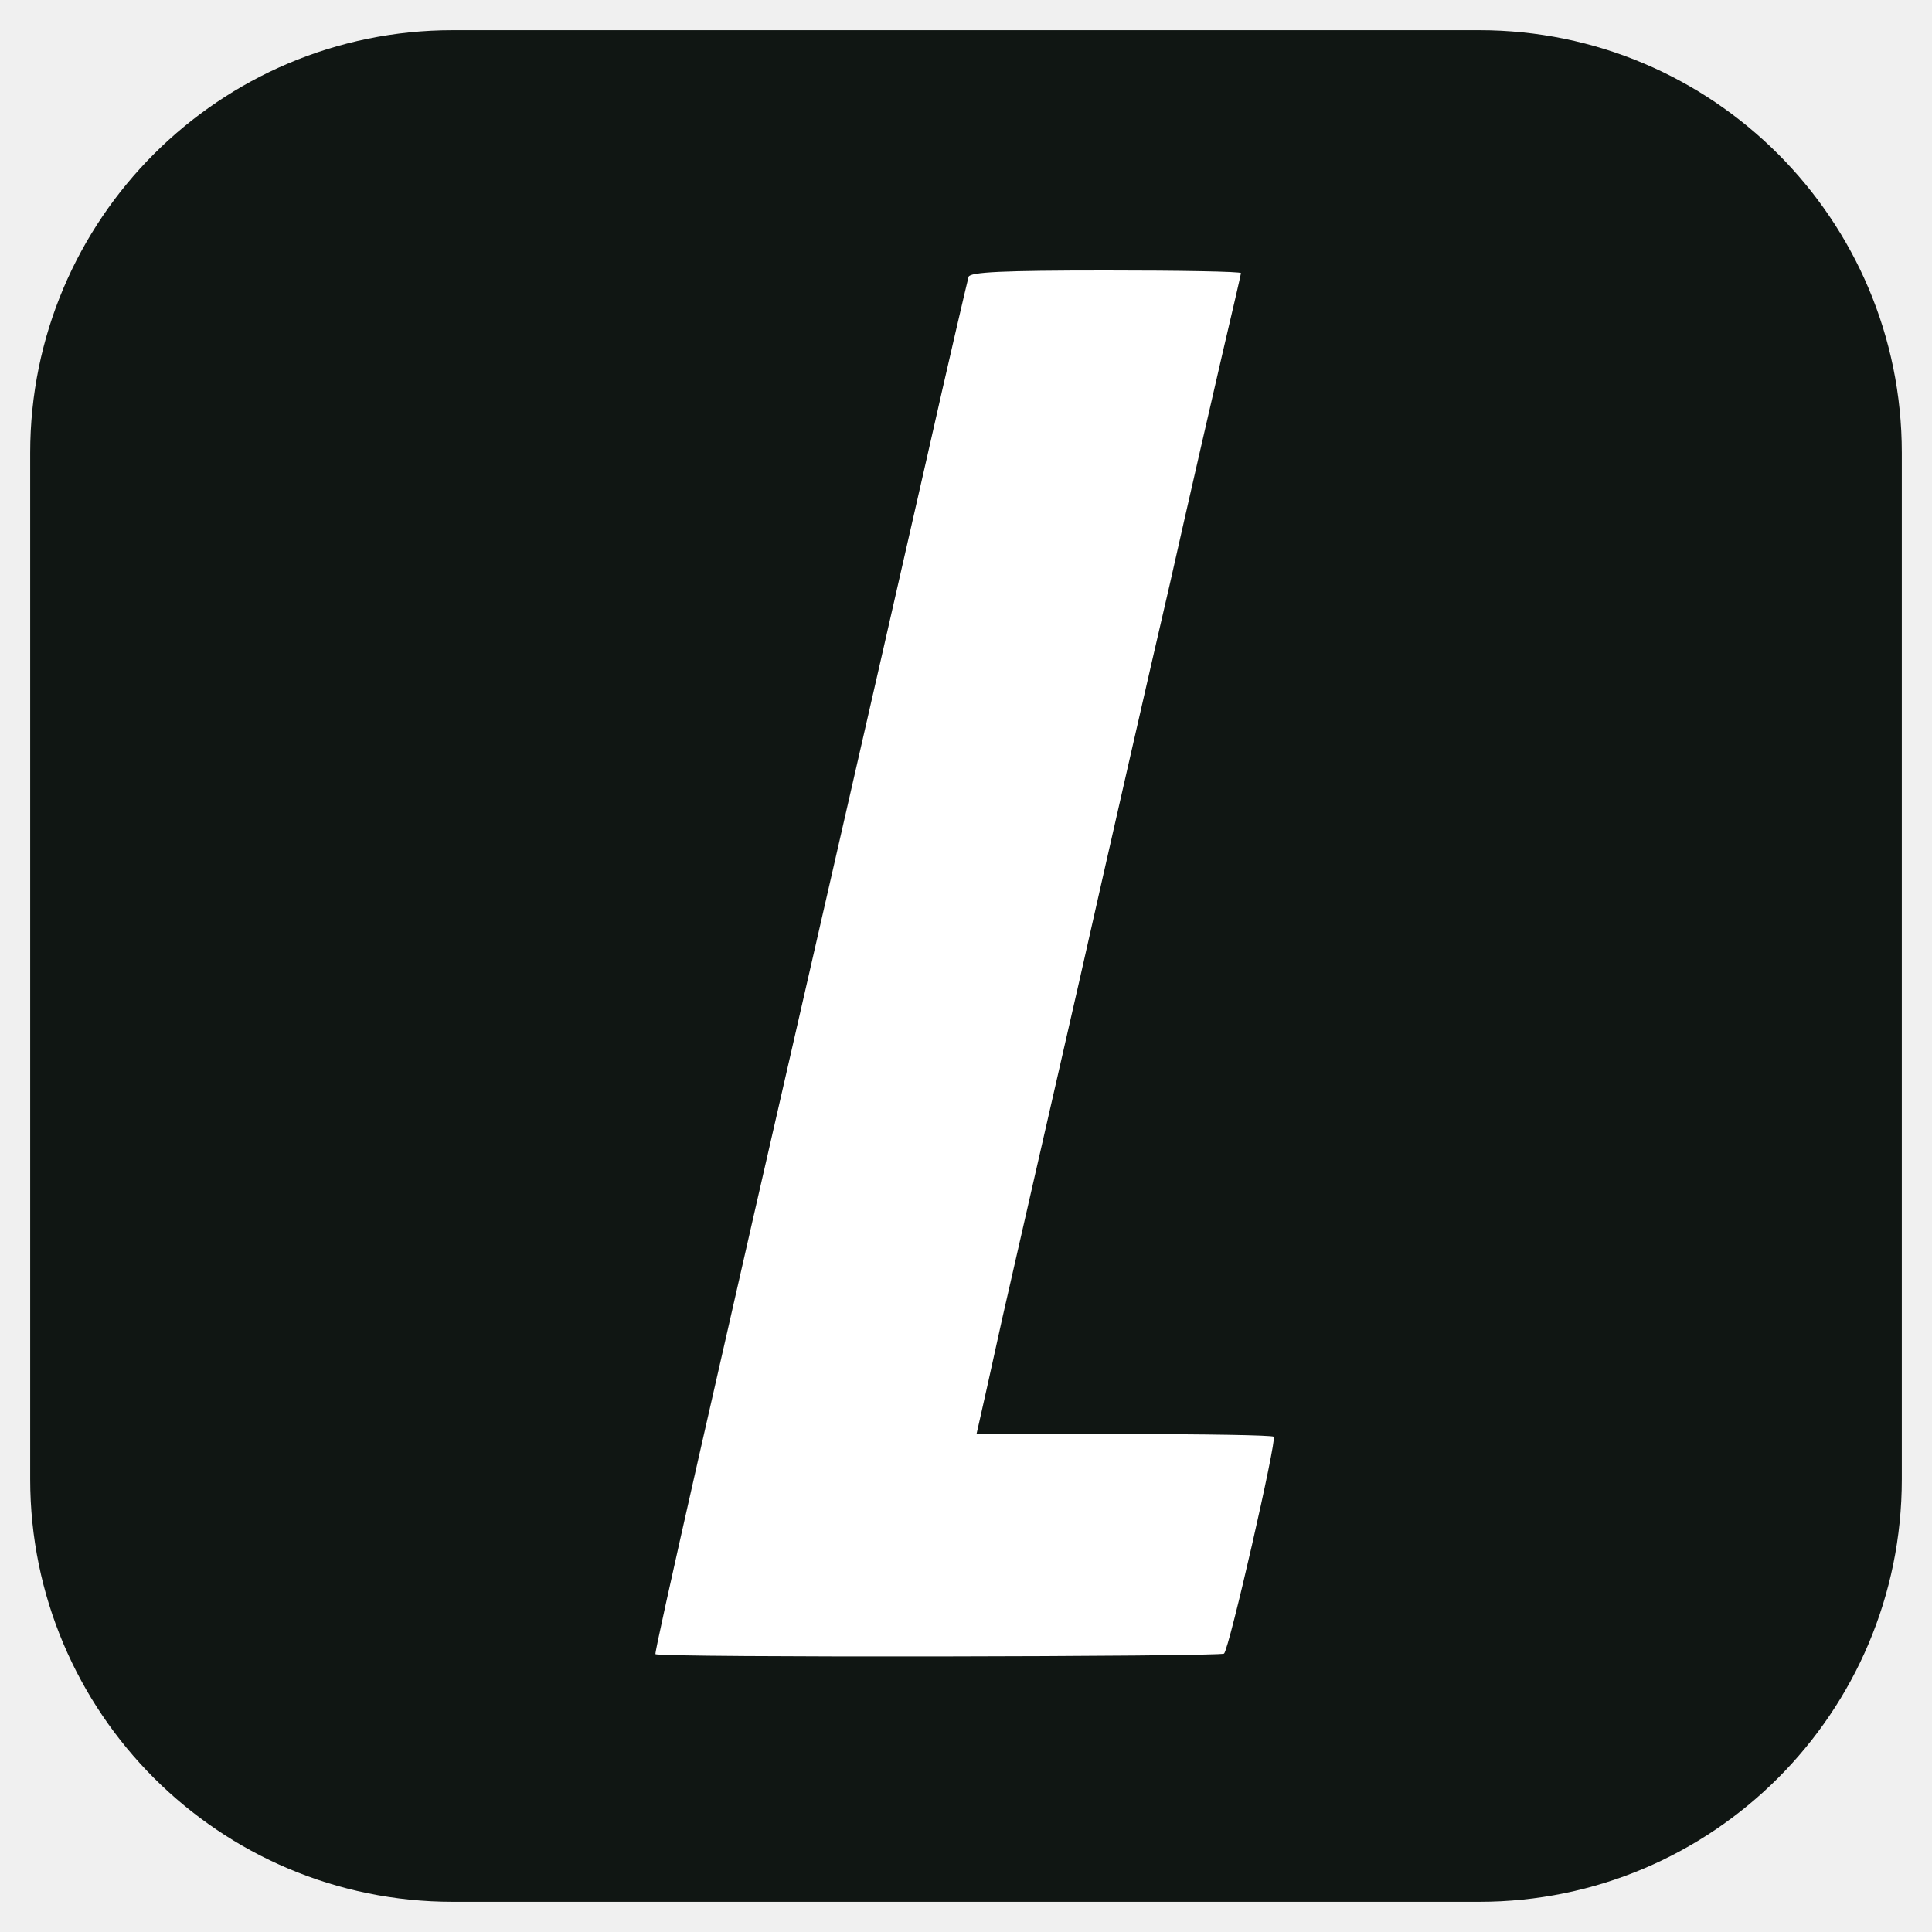
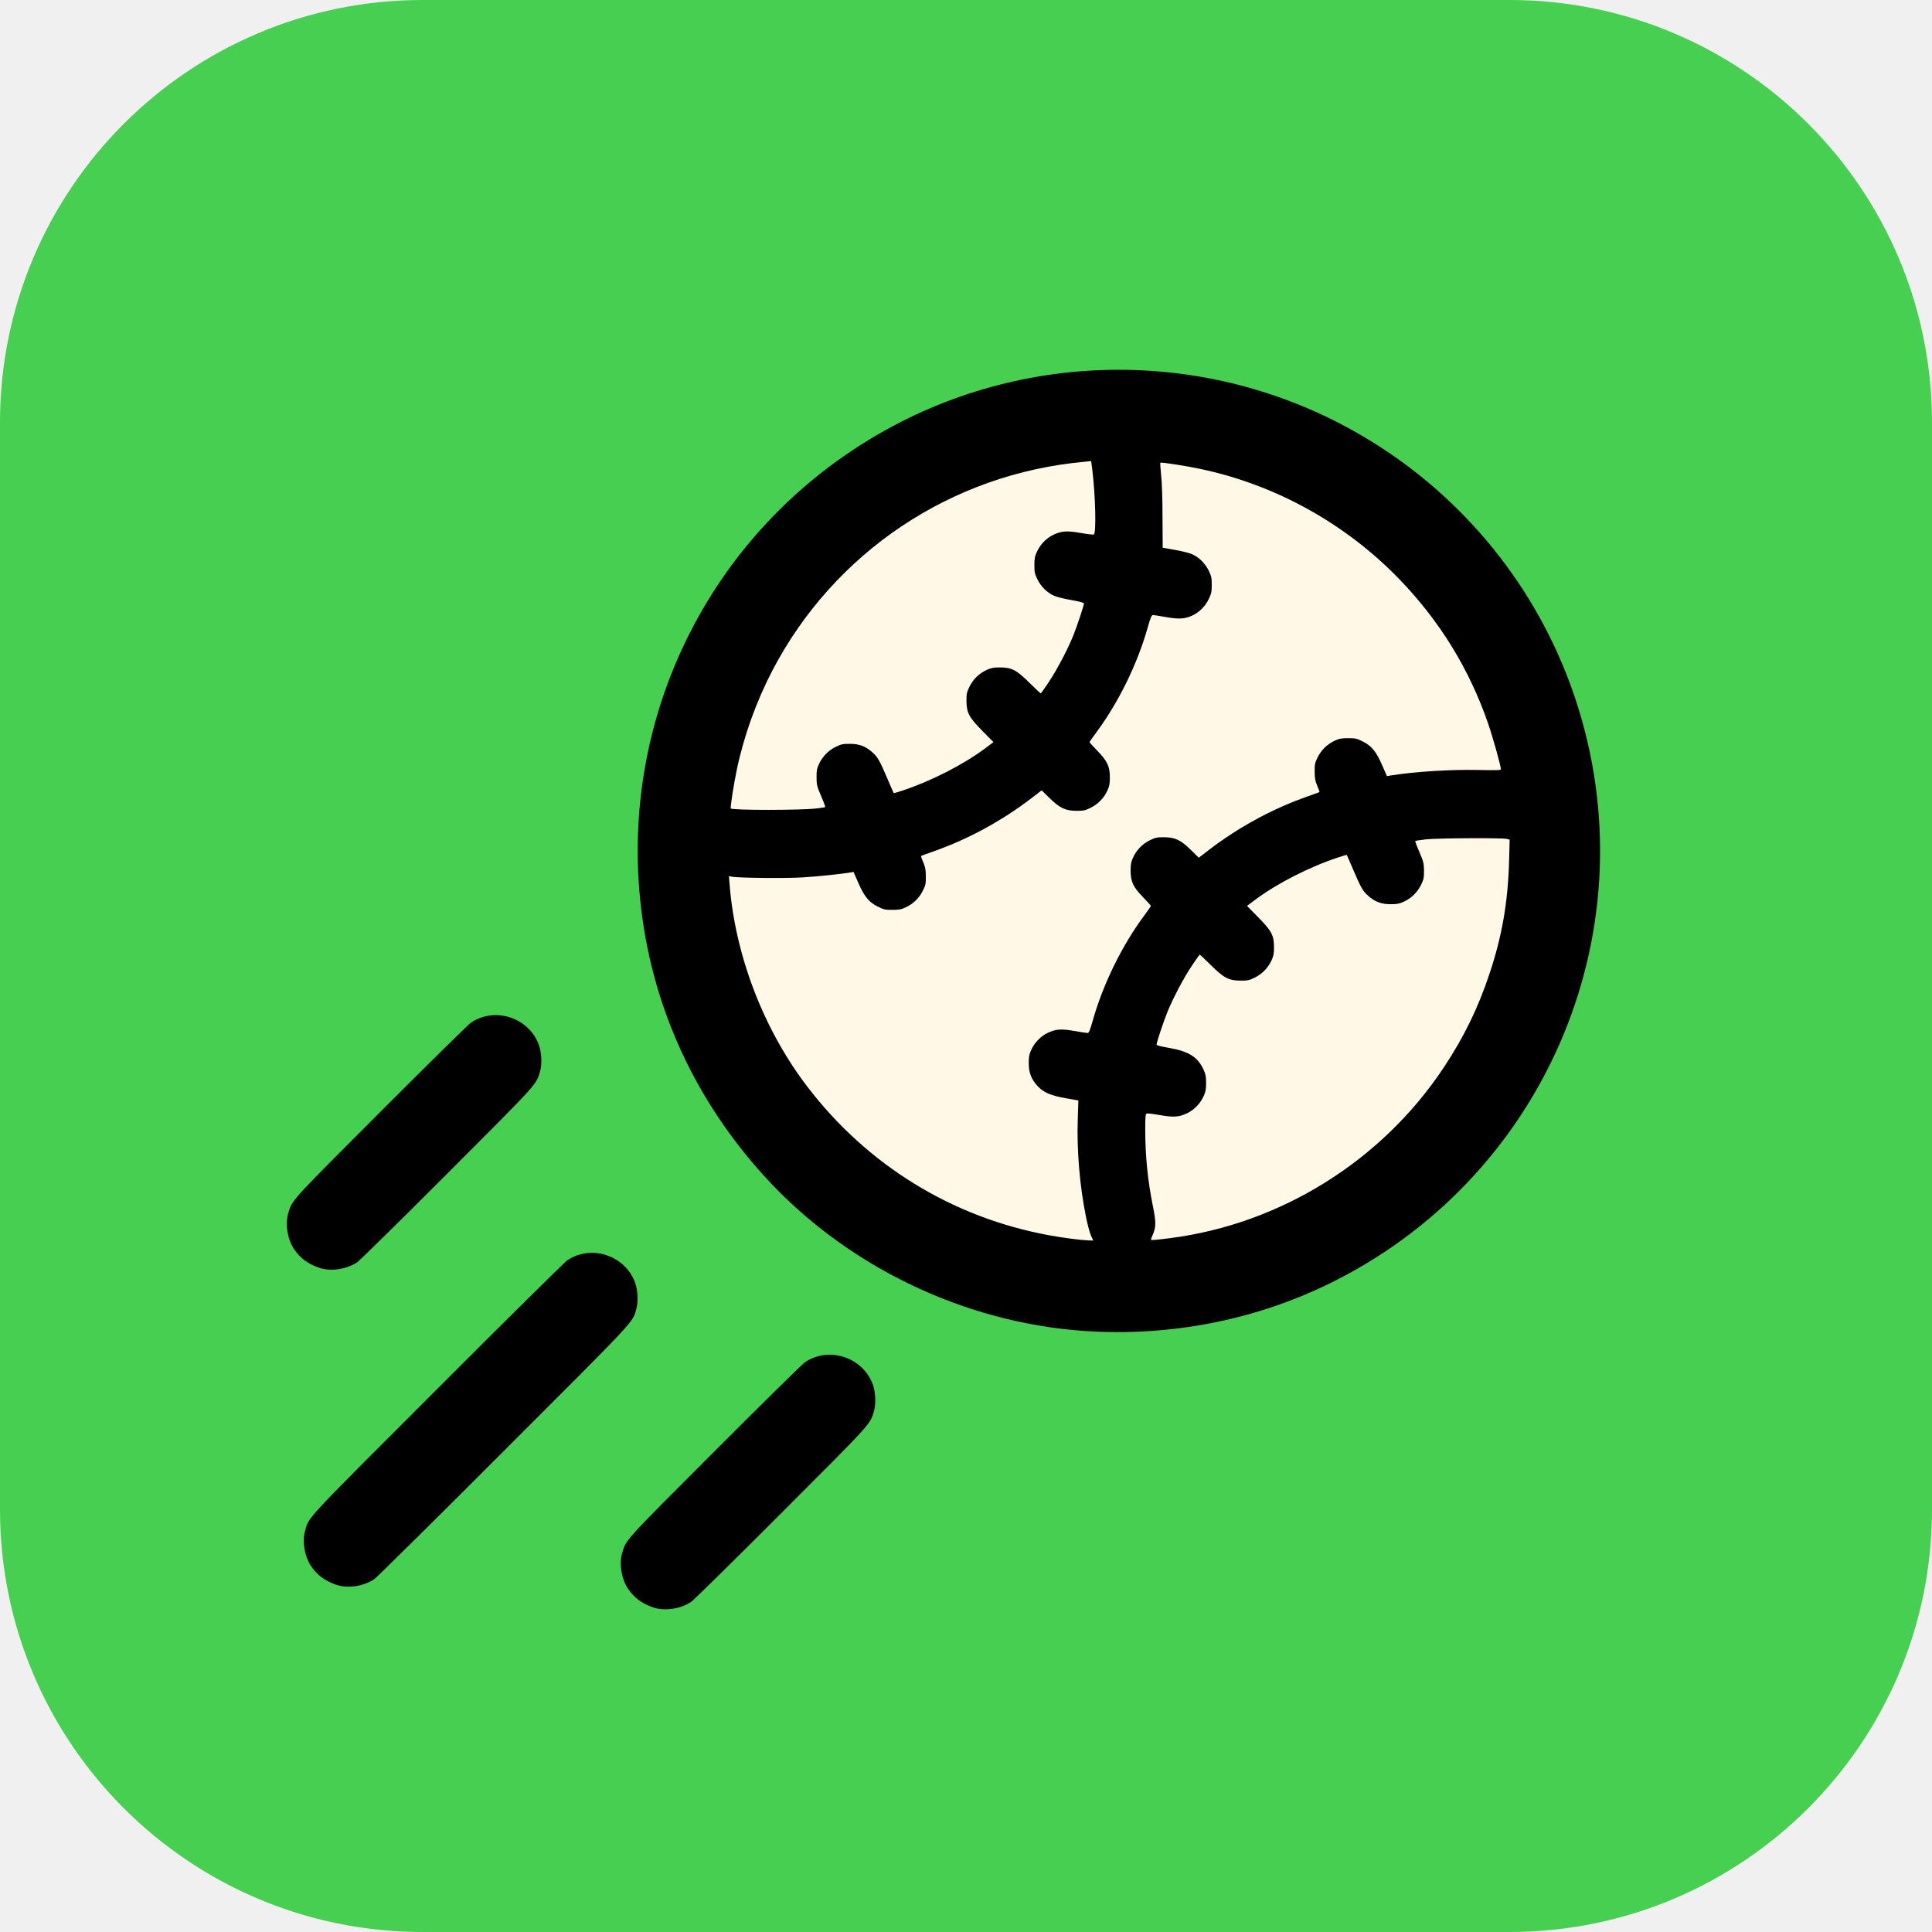
- <svg xmlns="http://www.w3.org/2000/svg" viewBox="0 0 64 64">
-   <rect x="1" y="1" width="62" height="62" rx="14" fill="#101613" />
-   <g transform="translate(21.66 8.96) scale(0.017521) translate(0 2630) scale(1,-1)">
-     <path d="M595 2618 c-2 -7 -38 -161 -79 -343 -41 -181 -125 -548 -186 -815 -215 -938 -330 -1444 -327 -1446 6 -7 1069 -5 1075 1 10 9 100 404 94 410 -3 3 -131 5 -284 5 l-278 0 5 22 c3 13 23 102 44 198 22 96 87 382 145 635 57 253 134 591 171 750 36 160 81 356 100 438 19 81 35 150 35 152 0 3 -115 5 -255 5 -196 0 -257 -3 -260 -12z" fill="#FFFFFF" fill-rule="evenodd" />
+ <svg xmlns="http://www.w3.org/2000/svg" viewBox="0 0 2048 2048">
+   <defs>
+     <clipPath id="r">
+       <rect width="2048" height="2048" rx="448" />
+     </clipPath>
+   </defs>
+   <g clip-path="url(#r)">
+     <rect width="2048" height="2048" fill="#46CF51" />
+     <path fill="#FFF8E6" d="M1154.0 1405.4C1152.1 1405.2 1144.9 1404.5 1138.0 1404.0C1023.8 1394.2 910.1 1341.1 828.5 1259.5C789.7 1220.8 759.1 1177.7 734.0 1126.5C707.1 1071.8 691.6 1018.2 684.3 954.5C682.0 934.5 681.7 873.8 683.8 854.0C690.5 790.8 705.8 735.6 731.9 681.5C771.2 599.9 828.6 533.4 902.0 484.0C928.5 466.2 969.1 444.8 997.7 433.6C1040.5 416.8 1084.3 406.0 1133.5 400.3C1154.9 397.8 1217.0 397.8 1238.8 400.3C1299.7 407.3 1354.2 422.7 1406.5 447.9C1488.1 487.3 1554.6 544.6 1604.0 618.0C1621.8 644.5 1643.2 685.1 1654.4 713.7C1671.3 756.6 1682.1 801.0 1687.7 849.5C1690.2 871.9 1690.2 932.5 1687.7 954.8C1680.8 1015.7 1665.3 1070.2 1640.1 1122.5C1600.8 1204.1 1543.4 1270.6 1470.0 1320.0C1443.5 1337.8 1402.9 1359.2 1374.3 1370.4C1332.6 1386.8 1290.2 1397.4 1243.5 1403.1C1230.1 1404.7 1219.1 1405.2 1192.0 1405.5C1173.0 1405.7 1155.9 1405.6 1154.0 1405.4Z" />
+     <path fill="#000000" fill-rule="evenodd" d="M692.0 1703.8C680.2 1699.6 672.5 1693.9 665.9 1684.4C658.9 1674.1 656.1 1658.0 659.5 1646.4C663.7 1631.9 660.6 1635.3 757.9 1537.9C807.7 1488.0 850.7 1445.8 853.3 1444.0C878.9 1426.9 914.8 1438.8 925.3 1467.8C928.1 1475.8 928.7 1488.1 926.5 1495.6C922.3 1510.1 925.4 1506.7 828.1 1604.1C778.3 1654.0 735.3 1696.2 732.7 1698.0C721.1 1705.7 704.3 1708.1 692.0 1703.8ZM356.0 1679.8C344.2 1675.6 336.5 1669.9 329.9 1660.4C322.9 1650.1 320.1 1634.0 323.5 1622.4C327.7 1607.6 321.1 1614.7 463.9 1471.9C536.8 1398.9 598.7 1337.8 601.3 1336.0C626.9 1318.9 662.8 1330.8 673.3 1359.8C676.1 1367.8 676.7 1380.1 674.5 1387.6C670.3 1402.4 676.9 1395.3 534.1 1538.1C461.2 1611.1 399.3 1672.2 396.7 1674.0C385.1 1681.7 368.3 1684.1 356.0 1679.8ZM1150.0 1410.9C1021.2 1402.2 895.8 1341.5 809.4 1245.9C737.4 1166.3 693.0 1070.3 680.0 966.0C653.2 751.5 762.8 545.1 955.5 447.0C1036.5 405.8 1128.2 387.0 1219.5 393.1C1426.3 406.6 1604.7 544.4 1670.0 741.0C1749.7 980.8 1642.2 1242.1 1416.5 1357.0C1335.1 1398.5 1242.8 1417.1 1150.0 1410.9ZM338.0 1343.8C326.2 1339.6 318.5 1333.9 311.9 1324.4C304.9 1314.1 302.1 1298.0 305.5 1286.4C309.7 1271.9 306.6 1275.3 403.9 1177.9C453.7 1128.0 496.7 1085.8 499.3 1084.0C524.9 1066.9 560.8 1078.8 571.3 1107.8C574.1 1115.8 574.7 1128.1 572.5 1135.6C568.3 1150.1 571.4 1146.7 474.1 1244.1C424.3 1294.0 381.3 1336.2 378.7 1338.0C367.1 1345.7 350.3 1348.1 338.0 1343.8ZM1156.5 1309.8C1155.2 1306.9 1152.7 1297.8 1151.1 1289.5C1144.5 1256.9 1141.3 1218.7 1142.5 1186.0L1143.1 1166.5L1129.8 1164.2C1114.0 1161.4 1106.2 1158.1 1100.0 1151.4C1093.2 1144.0 1090.5 1137.1 1090.5 1127.0C1090.5 1119.9 1091.0 1117.6 1093.2 1112.8C1096.8 1105.1 1103.0 1098.6 1110.4 1095.0C1119.0 1090.8 1125.1 1090.4 1139.2 1092.9C1145.6 1094.1 1151.7 1095.0 1152.8 1095.0C1154.3 1095.0 1155.3 1092.6 1158.4 1081.8C1169.3 1043.1 1189.3 1002.4 1212.8 970.7C1216.7 965.4 1220.0 960.7 1220.0 960.3C1220.0 959.9 1216.4 955.9 1212.0 951.4C1201.3 940.5 1198.5 934.6 1198.5 923.0C1198.5 915.9 1199.0 913.6 1201.2 908.8C1204.9 900.9 1211.0 894.6 1218.9 890.7C1224.8 887.8 1226.4 887.5 1234.0 887.5C1245.7 887.6 1251.5 890.3 1262.5 901.1L1270.8 909.2L1281.2 901.2C1312.8 876.9 1349.2 857.1 1386.5 844.1C1393.1 841.8 1398.6 839.8 1398.7 839.6C1398.9 839.5 1397.8 836.4 1396.3 832.9C1394.1 827.7 1393.6 824.9 1393.6 818.0C1393.5 810.3 1393.8 808.8 1396.7 802.9C1400.6 795.0 1406.9 788.9 1414.8 785.2C1419.5 783.0 1421.9 782.5 1429.0 782.5C1436.7 782.5 1438.2 782.8 1444.2 785.8C1453.8 790.5 1458.6 796.3 1465.0 810.8L1470.2 822.7L1475.1 821.9C1500.6 817.9 1537.2 815.6 1567.2 816.2C1586.6 816.6 1591.0 816.5 1591.0 815.4C1591.0 812.0 1582.6 781.9 1577.5 767.1C1557.6 709.3 1526.1 658.1 1483.0 613.6C1426.0 554.8 1352.1 513.9 1272.5 497.1C1257.6 493.9 1231.1 489.8 1230.1 490.5C1229.7 490.7 1230.1 496.4 1230.8 503.2C1231.7 510.9 1232.3 527.6 1232.3 548.1L1232.5 580.6L1245.5 582.9C1252.6 584.1 1260.8 586.2 1263.7 587.5C1271.1 590.8 1277.4 597.1 1281.3 604.9C1284.1 610.7 1284.5 612.4 1284.5 620.0C1284.5 627.6 1284.1 629.3 1281.3 635.1C1277.5 642.9 1271.1 649.2 1263.7 652.6C1255.8 656.2 1249.3 656.5 1235.8 654.1C1229.4 652.9 1223.3 652.0 1222.2 652.0C1220.7 652.0 1219.7 654.4 1216.6 665.2C1205.7 703.9 1185.7 744.6 1162.2 776.3C1158.3 781.6 1155.0 786.3 1155.0 786.7C1155.0 787.1 1158.6 791.1 1163.0 795.6C1173.7 806.5 1176.5 812.4 1176.5 824.0C1176.5 831.1 1176.0 833.4 1173.8 838.2C1170.1 846.1 1164.0 852.4 1156.1 856.3C1150.2 859.2 1148.6 859.5 1141.0 859.5C1129.3 859.4 1123.5 856.7 1112.5 845.9L1104.2 837.8L1093.8 845.8C1062.2 870.1 1025.8 889.9 988.5 902.9C981.9 905.2 976.4 907.2 976.3 907.4C976.1 907.5 977.2 910.6 978.7 914.1C980.9 919.3 981.4 922.1 981.4 929.0C981.5 936.7 981.2 938.2 978.3 944.1C974.4 952.0 968.1 958.1 960.2 961.8C955.5 964.0 953.1 964.5 946.0 964.5C938.3 964.5 936.8 964.2 930.8 961.2C921.2 956.5 916.4 950.7 910.0 936.2L904.8 924.3L899.9 925.1C889.1 926.8 867.6 929.0 850.5 930.1C832.9 931.2 782.0 930.7 775.6 929.3L772.7 928.7L773.4 937.6C779.4 1012.9 809.3 1090.9 855.5 1151.5C919.2 1235.1 1009.7 1290.8 1112.5 1309.5C1127.7 1312.3 1146.8 1314.7 1154.2 1314.9L1158.9 1315.0L1156.5 1309.8ZM1241.0 1312.4C1358.0 1297.2 1465.0 1230.3 1530.5 1131.5C1552.0 1099.1 1566.8 1068.6 1579.0 1032.0C1592.3 992.2 1598.5 956.0 1599.7 912.8L1600.3 890.1L1597.4 889.3C1592.7 888.0 1522.8 888.4 1511.1 889.8C1505.3 890.5 1500.5 891.2 1500.2 891.5C1500.0 891.7 1501.9 897.0 1504.6 903.2C1509.1 913.7 1509.4 915.1 1509.5 923.0C1509.5 930.7 1509.2 932.2 1506.3 938.1C1502.4 946.0 1496.1 952.1 1488.2 955.8C1483.4 958.0 1481.1 958.5 1474.0 958.5C1464.1 958.5 1457.2 955.8 1450.1 949.4C1444.7 944.6 1442.5 940.8 1434.5 922.0C1430.9 913.5 1427.7 906.4 1427.6 906.2C1427.4 906.1 1423.1 907.4 1417.9 909.1C1387.8 919.1 1353.9 936.4 1330.7 953.7L1321.9 960.3L1333.4 972.0C1347.9 986.7 1350.5 991.4 1350.5 1004.0C1350.5 1011.1 1350.0 1013.4 1347.8 1018.2C1344.1 1026.1 1338.0 1032.4 1330.1 1036.3C1324.2 1039.2 1322.6 1039.5 1315.0 1039.5C1302.5 1039.4 1297.6 1036.9 1283.5 1023.0C1277.4 1016.9 1272.1 1012.0 1271.8 1012.0C1271.5 1012.0 1267.7 1017.2 1263.5 1023.6C1254.5 1037.0 1242.9 1059.2 1237.2 1073.5C1232.9 1084.3 1226.0 1105.2 1226.0 1107.3C1226.0 1108.1 1230.3 1109.3 1239.2 1110.8C1260.2 1114.5 1269.5 1120.3 1275.8 1133.8C1278.0 1138.6 1278.5 1140.9 1278.5 1148.0C1278.5 1155.1 1278.0 1157.4 1275.8 1162.2C1272.2 1169.9 1266.0 1176.4 1258.6 1180.0C1250.0 1184.2 1243.9 1184.6 1229.2 1182.0C1222.5 1180.8 1216.3 1180.1 1215.5 1180.4C1214.3 1180.8 1214.0 1183.8 1214.0 1196.7C1214.0 1225.6 1216.6 1251.1 1222.1 1278.5C1225.5 1295.0 1225.5 1300.9 1222.0 1308.8C1220.9 1311.2 1220.0 1313.6 1220.0 1314.0C1220.0 1314.9 1224.6 1314.5 1241.0 1312.4ZM865.4 857.0C870.3 856.5 874.5 855.8 874.8 855.5C875.0 855.3 873.1 850.0 870.4 843.8C865.9 833.3 865.6 831.9 865.6 824.0C865.5 816.9 866.0 814.6 868.2 809.8C871.9 801.9 878.0 795.6 885.9 791.7C891.8 788.8 893.4 788.5 901.0 788.5C910.9 788.5 917.9 791.2 924.9 797.6C930.3 802.4 932.5 806.2 940.5 825.0C944.1 833.5 947.3 840.6 947.4 840.8C947.6 840.9 951.9 839.6 957.1 837.9C987.2 827.9 1021.1 810.6 1044.3 793.3L1053.1 786.7L1041.6 775.0C1027.1 760.4 1024.6 755.6 1024.5 743.0C1024.5 735.4 1024.8 733.8 1027.7 727.9C1031.6 720.0 1037.9 713.9 1045.8 710.2C1050.6 708.0 1052.9 707.5 1060.0 707.5C1072.5 707.5 1077.4 710.1 1091.5 724.0C1097.6 730.1 1102.9 735.0 1103.2 735.0C1103.5 735.0 1107.3 729.8 1111.5 723.4C1120.5 710.0 1132.1 687.8 1137.8 673.5C1142.1 662.7 1149.0 641.8 1149.0 639.7C1149.0 638.9 1144.7 637.7 1135.8 636.1C1128.5 634.9 1120.2 632.8 1117.3 631.5C1109.9 628.2 1103.6 621.9 1099.7 614.1C1096.8 608.2 1096.5 606.6 1096.5 599.0C1096.5 591.9 1097.0 589.5 1099.2 584.8C1102.8 577.1 1109.0 570.6 1116.4 567.0C1125.0 562.8 1131.1 562.4 1145.8 565.0C1152.5 566.2 1158.7 566.9 1159.5 566.6C1162.2 565.6 1161.2 524.5 1157.9 498.2L1156.7 488.8L1149.6 489.5C1008.5 502.2 884.5 585.1 818.9 710.5C801.8 743.3 788.5 780.2 781.1 815.6C777.7 831.9 773.9 856.2 774.7 857.0C776.6 859.0 848.2 859.0 865.4 857.0Z" />
  </g>
</svg>
